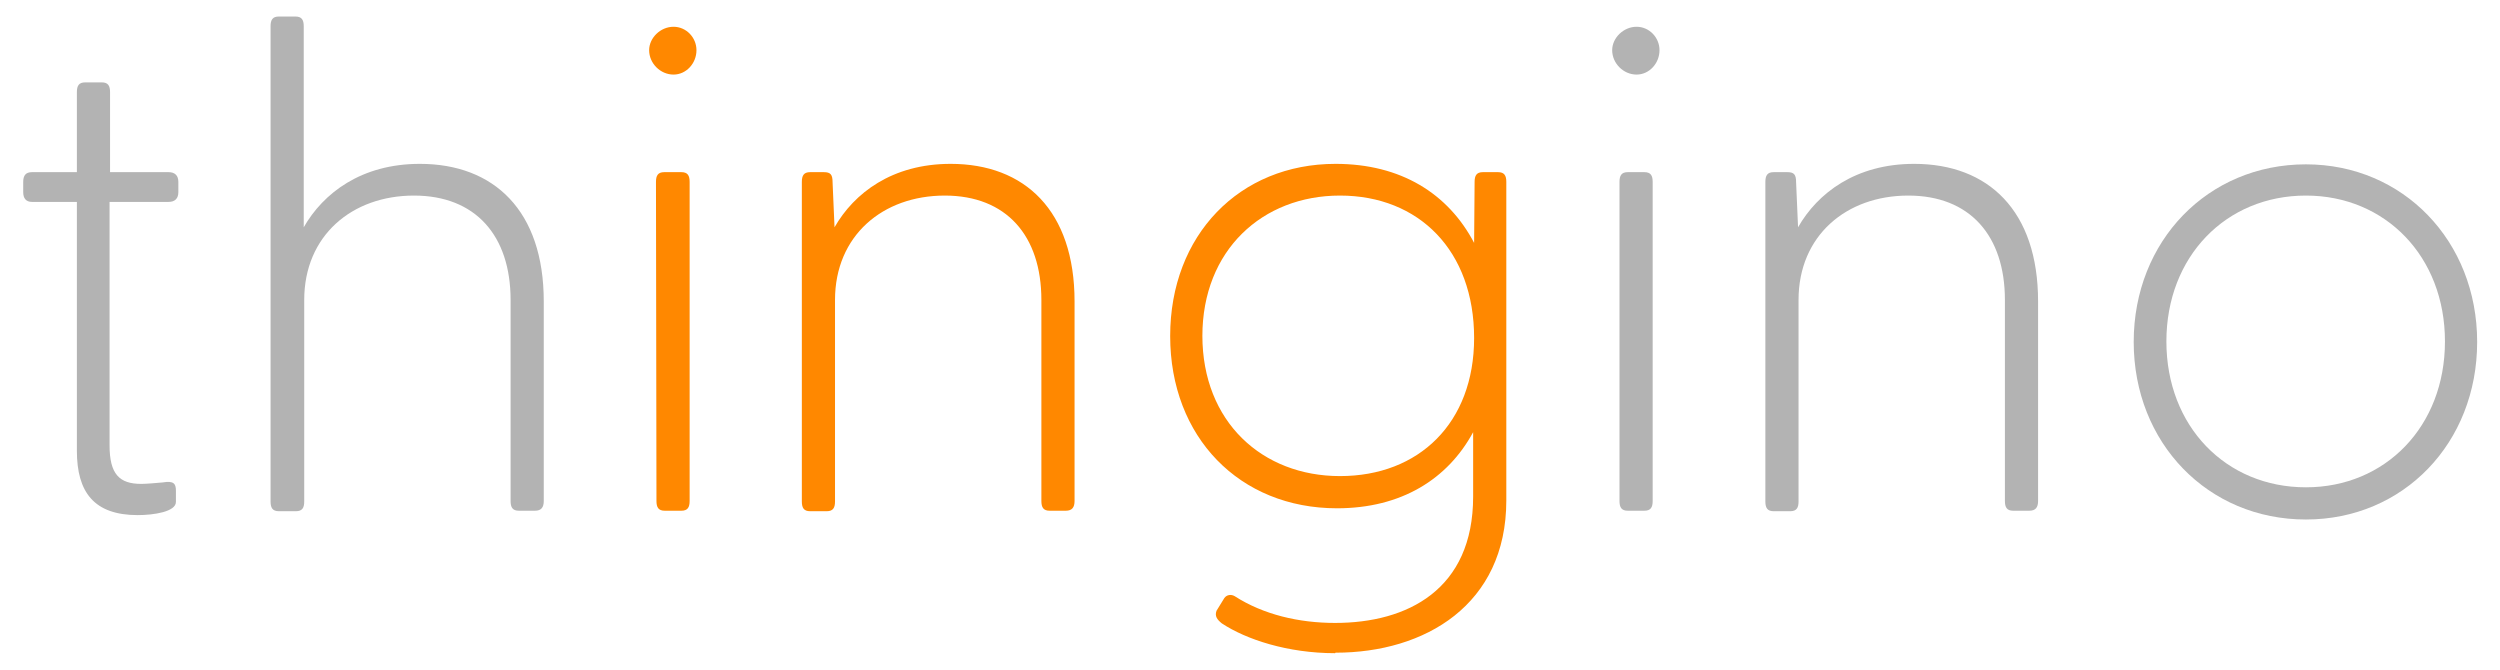
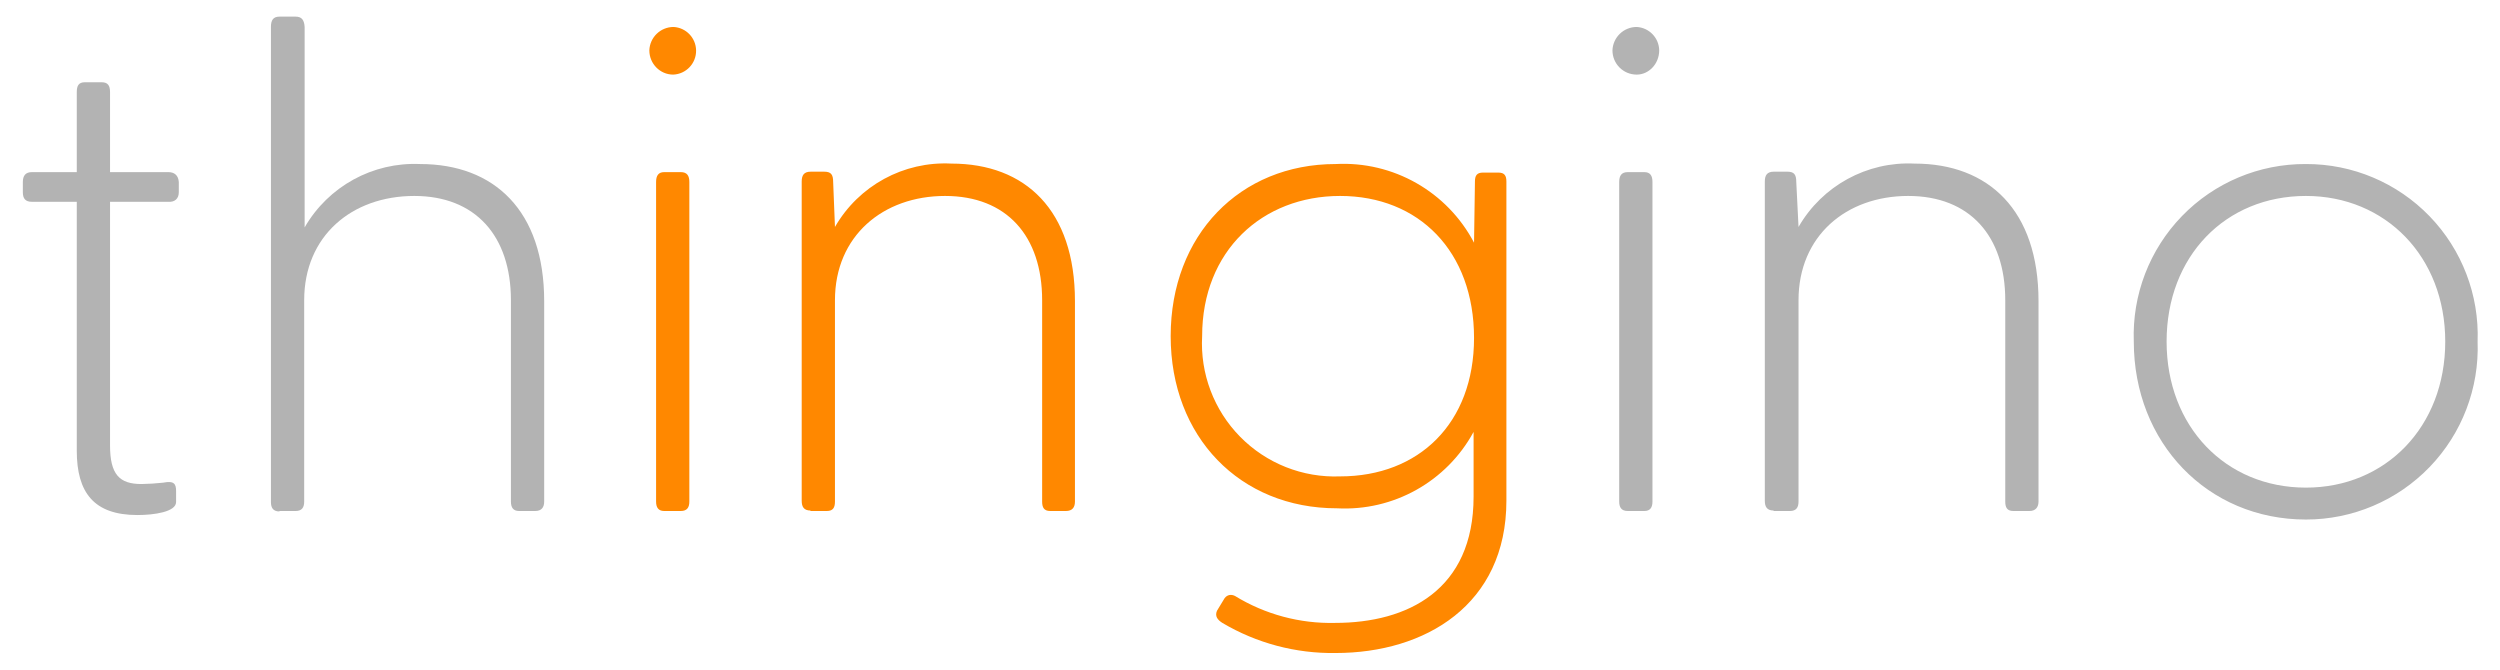
- <svg xmlns="http://www.w3.org/2000/svg" width="560" height="150" viewBox="0 0 5.347 1.49" version="1.1">
-   <g transform="matrix(1.085524,0,0,1.085524,-2.037258,-3.530266)" style="fill:#b3b3b3">
-     <path d="m 2.059,4.308 c 0.034,0 0.079,-0.007 0.079,-0.027 v -0.023 c 0,-0.014 -0.004,-0.021 -0.027,-0.017 -0.011,0.001 -0.034,0.003 -0.044,0.003 -0.045,0 -0.065,-0.02 -0.065,-0.079 V 3.666 H 2.123 c 0.013,0 0.02,-0.007 0.02,-0.02 v -0.021 c 0,-0.013 -0.007,-0.02 -0.02,-0.02 H 2.003 V 3.441 c 0,-0.013 -0.004,-0.02 -0.017,-0.02 h -0.034 c -0.013,0 -0.017,0.007 -0.017,0.02 v 0.164 h -0.092 c -0.013,0 -0.018,0.007 -0.018,0.02 v 0.021 c 0,0.013 0.006,0.02 0.018,0.02 h 0.092 v 0.51 c 0,0.085 0.035,0.132 0.125,0.132 z" />
-     <path d="m 2.35,4.3 h 0.034 c 0.013,0 0.017,-0.007 0.017,-0.02 V 3.867 c 0,-0.132 0.098,-0.214 0.225,-0.214 0.126,0 0.198,0.082 0.198,0.214 v 0.412 c 0,0.013 0.004,0.02 0.017,0.02 h 0.033 c 0.013,0 0.018,-0.007 0.018,-0.02 V 3.87 c 0,-0.186 -0.102,-0.282 -0.254,-0.282 -0.12,0 -0.198,0.06 -0.238,0.13 V 3.306 c 0,-0.013 -0.004,-0.02 -0.017,-0.02 h -0.034 c -0.013,0 -0.017,0.007 -0.017,0.02 v 0.974 c 0,0.013 0.004,0.02 0.017,0.02 z" />
-     <g style="fill:#ff8800">
-       <path d="m 3.158,3.405 c 0.026,0 0.047,-0.023 0.047,-0.05 0,-0.026 -0.021,-0.048 -0.047,-0.048 -0.027,0 -0.05,0.023 -0.05,0.048 0,0.027 0.023,0.05 0.05,0.05 z m -0.035,0.874 c 0,0.013 0.004,0.02 0.017,0.02 h 0.034 c 0.013,0 0.017,-0.007 0.017,-0.02 V 3.625 c 0,-0.013 -0.004,-0.02 -0.017,-0.02 H 3.139 c -0.013,0 -0.017,0.007 -0.017,0.02 z" />
-       <path d="m 3.438,4.3 h 0.034 c 0.013,0 0.017,-0.007 0.017,-0.02 V 3.867 c 0,-0.132 0.098,-0.214 0.225,-0.214 0.126,0 0.198,0.082 0.198,0.214 v 0.412 c 0,0.013 0.004,0.02 0.017,0.02 h 0.033 c 0.013,0 0.018,-0.007 0.018,-0.02 V 3.87 c 0,-0.186 -0.102,-0.282 -0.254,-0.282 -0.12,0 -0.198,0.06 -0.238,0.13 l -0.004,-0.092 c 0,-0.016 -0.004,-0.021 -0.018,-0.021 h -0.028 c -0.013,0 -0.017,0.007 -0.017,0.02 v 0.655 c 0,0.013 0.004,0.02 0.017,0.02 z" />
-       <path d="m 4.515,4.59 c 0.183,0 0.35,-0.098 0.35,-0.312 V 3.625 c 0,-0.013 -0.004,-0.02 -0.017,-0.02 h -0.031 c -0.013,0 -0.017,0.007 -0.017,0.02 L 4.799,3.75 C 4.746,3.649 4.649,3.588 4.515,3.588 c -0.197,0 -0.339,0.146 -0.339,0.353 0,0.207 0.142,0.353 0.342,0.353 0.132,0 0.227,-0.06 0.279,-0.156 v 0.132 c 0,0.191 -0.135,0.259 -0.283,0.259 -0.074,0 -0.147,-0.017 -0.206,-0.055 -0.007,-0.004 -0.016,-0.003 -0.021,0.004 l -0.016,0.026 c -0.004,0.011 0.001,0.018 0.011,0.026 0.05,0.033 0.135,0.061 0.232,0.061 z M 4.242,3.941 c 0,-0.176 0.123,-0.288 0.282,-0.288 0.162,0 0.275,0.113 0.275,0.292 0,0.174 -0.113,0.283 -0.275,0.283 -0.159,0 -0.282,-0.111 -0.282,-0.288 z" />
-     </g>
-     <path d="m 5.132,3.405 c 0.026,0 0.047,-0.023 0.047,-0.05 0,-0.026 -0.021,-0.048 -0.047,-0.048 -0.027,0 -0.05,0.023 -0.05,0.048 0,0.027 0.023,0.05 0.05,0.05 z m -0.035,0.874 c 0,0.013 0.004,0.02 0.017,0.02 h 0.034 c 0.013,0 0.017,-0.007 0.017,-0.02 V 3.625 c 0,-0.013 -0.004,-0.02 -0.017,-0.02 h -0.034 c -0.013,0 -0.017,0.007 -0.017,0.02 z" />
-     <path d="m 5.413,4.3 h 0.034 c 0.013,0 0.017,-0.007 0.017,-0.02 V 3.867 c 0,-0.132 0.098,-0.214 0.225,-0.214 0.126,0 0.198,0.082 0.198,0.214 v 0.412 c 0,0.013 0.004,0.02 0.017,0.02 H 5.937 c 0.013,0 0.018,-0.007 0.018,-0.02 V 3.87 c 0,-0.186 -0.102,-0.282 -0.254,-0.282 -0.12,0 -0.198,0.06 -0.238,0.13 L 5.459,3.626 c 0,-0.016 -0.004,-0.021 -0.018,-0.021 H 5.413 c -0.013,0 -0.017,0.007 -0.017,0.02 v 0.655 c 0,0.013 0.004,0.02 0.017,0.02 z" />
-     <path d="m 6.504,4.317 c 0.2,0 0.351,-0.157 0.351,-0.364 0,-0.207 -0.152,-0.364 -0.351,-0.364 -0.201,0 -0.353,0.157 -0.353,0.364 0,0.207 0.152,0.364 0.353,0.364 z M 6.218,3.952 c 0,-0.174 0.122,-0.299 0.286,-0.299 0.163,0 0.285,0.125 0.285,0.299 0,0.174 -0.122,0.299 -0.285,0.299 -0.164,0 -0.286,-0.125 -0.286,-0.299 z" />
+ <svg xmlns="http://www.w3.org/2000/svg" width="560" height="150" viewBox="0 0 5.347 1.49">
+   <g fill="#b3b3b3">
+     <path d="M.198 1.146c.037 0 .086-.007.086-.029v-.024c0-.016-.004-.024-.029-.019a.529.529 0 0 1-.048.003c-.049 0-.07-.021-.07-.086V.449h.13C.281.45.29.442.29.428V.405C.289.39.28.383.267.383h-.13V.205C.137.19.132.183.118.183H.081C.067.183.063.191.063.205v.178h-.1c-.014 0-.02.008-.02.022v.023c0 .014.006.021.02.021h.1v.554c0 .093.038.143.135.143zm.316-.009H.55c.014 0 .019-.008.019-.021V.668c0-.143.106-.232.245-.232.136 0 .215.089.215.232v.448c0 .013.005.021.018.021h.036c.014 0 .02-.008.02-.021V.67C1.103.469.992.365.827.365A.282.282 0 0 0 .57.506V.06C.569.045.564.037.55.037H.514C.5.037.495.045.495.06v1.057c0 .013.005.021.019.021z" />
+     <path fill="#f80" d="M1.39.166a.053.053 0 0 0 .051-.054.053.053 0 0 0-.05-.052.054.054 0 0 0-.054.052c0 .03.024.054.053.054zm-.038.95c0 .013.005.021.018.021h.037c.014 0 .019-.008.019-.021V.405c0-.014-.005-.022-.019-.022H1.37c-.013 0-.018.008-.018.022zm.343.021h.037c.014 0 .018-.008.018-.021V.668c0-.143.107-.232.245-.232.137 0 .216.089.216.232v.448c0 .013.004.021.018.021h.035c.014 0 .02-.008.02-.021V.67c0-.202-.11-.306-.275-.306a.282.282 0 0 0-.259.141l-.004-.1c0-.017-.005-.023-.02-.023h-.03c-.015 0-.02.008-.02.022v.71c0 .014.005.022.02.022zm1.169.316c.199 0 .38-.107.38-.339v-.71c0-.013-.004-.02-.018-.02h-.034c-.014 0-.018.007-.018.02L3.172.54a.328.328 0 0 0-.308-.175c-.213 0-.367.158-.367.383 0 .224.154.383.37.383a.326.326 0 0 0 .304-.17v.144c0 .208-.147.281-.308.281a.408.408 0 0 1-.223-.06c-.008-.004-.017-.003-.023.005l-.017.028c-.005.012.001.02.012.027a.48.48 0 0 0 .252.067zM2.567.748c0-.19.134-.312.307-.312.175 0 .298.123.298.316 0 .19-.123.308-.298.308a.296.296 0 0 1-.307-.312z" />
+     <path d="M3.534.166c.027 0 .05-.024.05-.054a.053.053 0 0 0-.05-.052.054.054 0 0 0-.054.052c0 .03.024.054.054.054zm-.039.95c0 .013.005.021.019.021h.037c.013 0 .018-.008.018-.021V.405c0-.014-.005-.022-.018-.022h-.037c-.014 0-.019.008-.019.022zm.343.021h.037c.014 0 .019-.008.019-.021V.668c0-.143.106-.232.244-.232.137 0 .216.089.216.232v.448c0 .013.004.021.018.021h.036c.013 0 .02-.008.02-.021V.67c0-.202-.111-.306-.276-.306a.282.282 0 0 0-.258.141l-.005-.1c0-.017-.005-.023-.02-.023h-.03c-.015 0-.02.008-.02.022v.71c0 .014.005.022.02.022zm1.185.019A.382.382 0 0 0 5.405.76a.381.381 0 0 0-.382-.395.381.381 0 0 0-.383.395c0 .225.164.396.383.396zM4.713.76c0-.19.131-.324.31-.324.177 0 .31.135.31.324 0 .19-.133.325-.31.325-.179 0-.31-.136-.31-.325z" />
  </g>
</svg>
